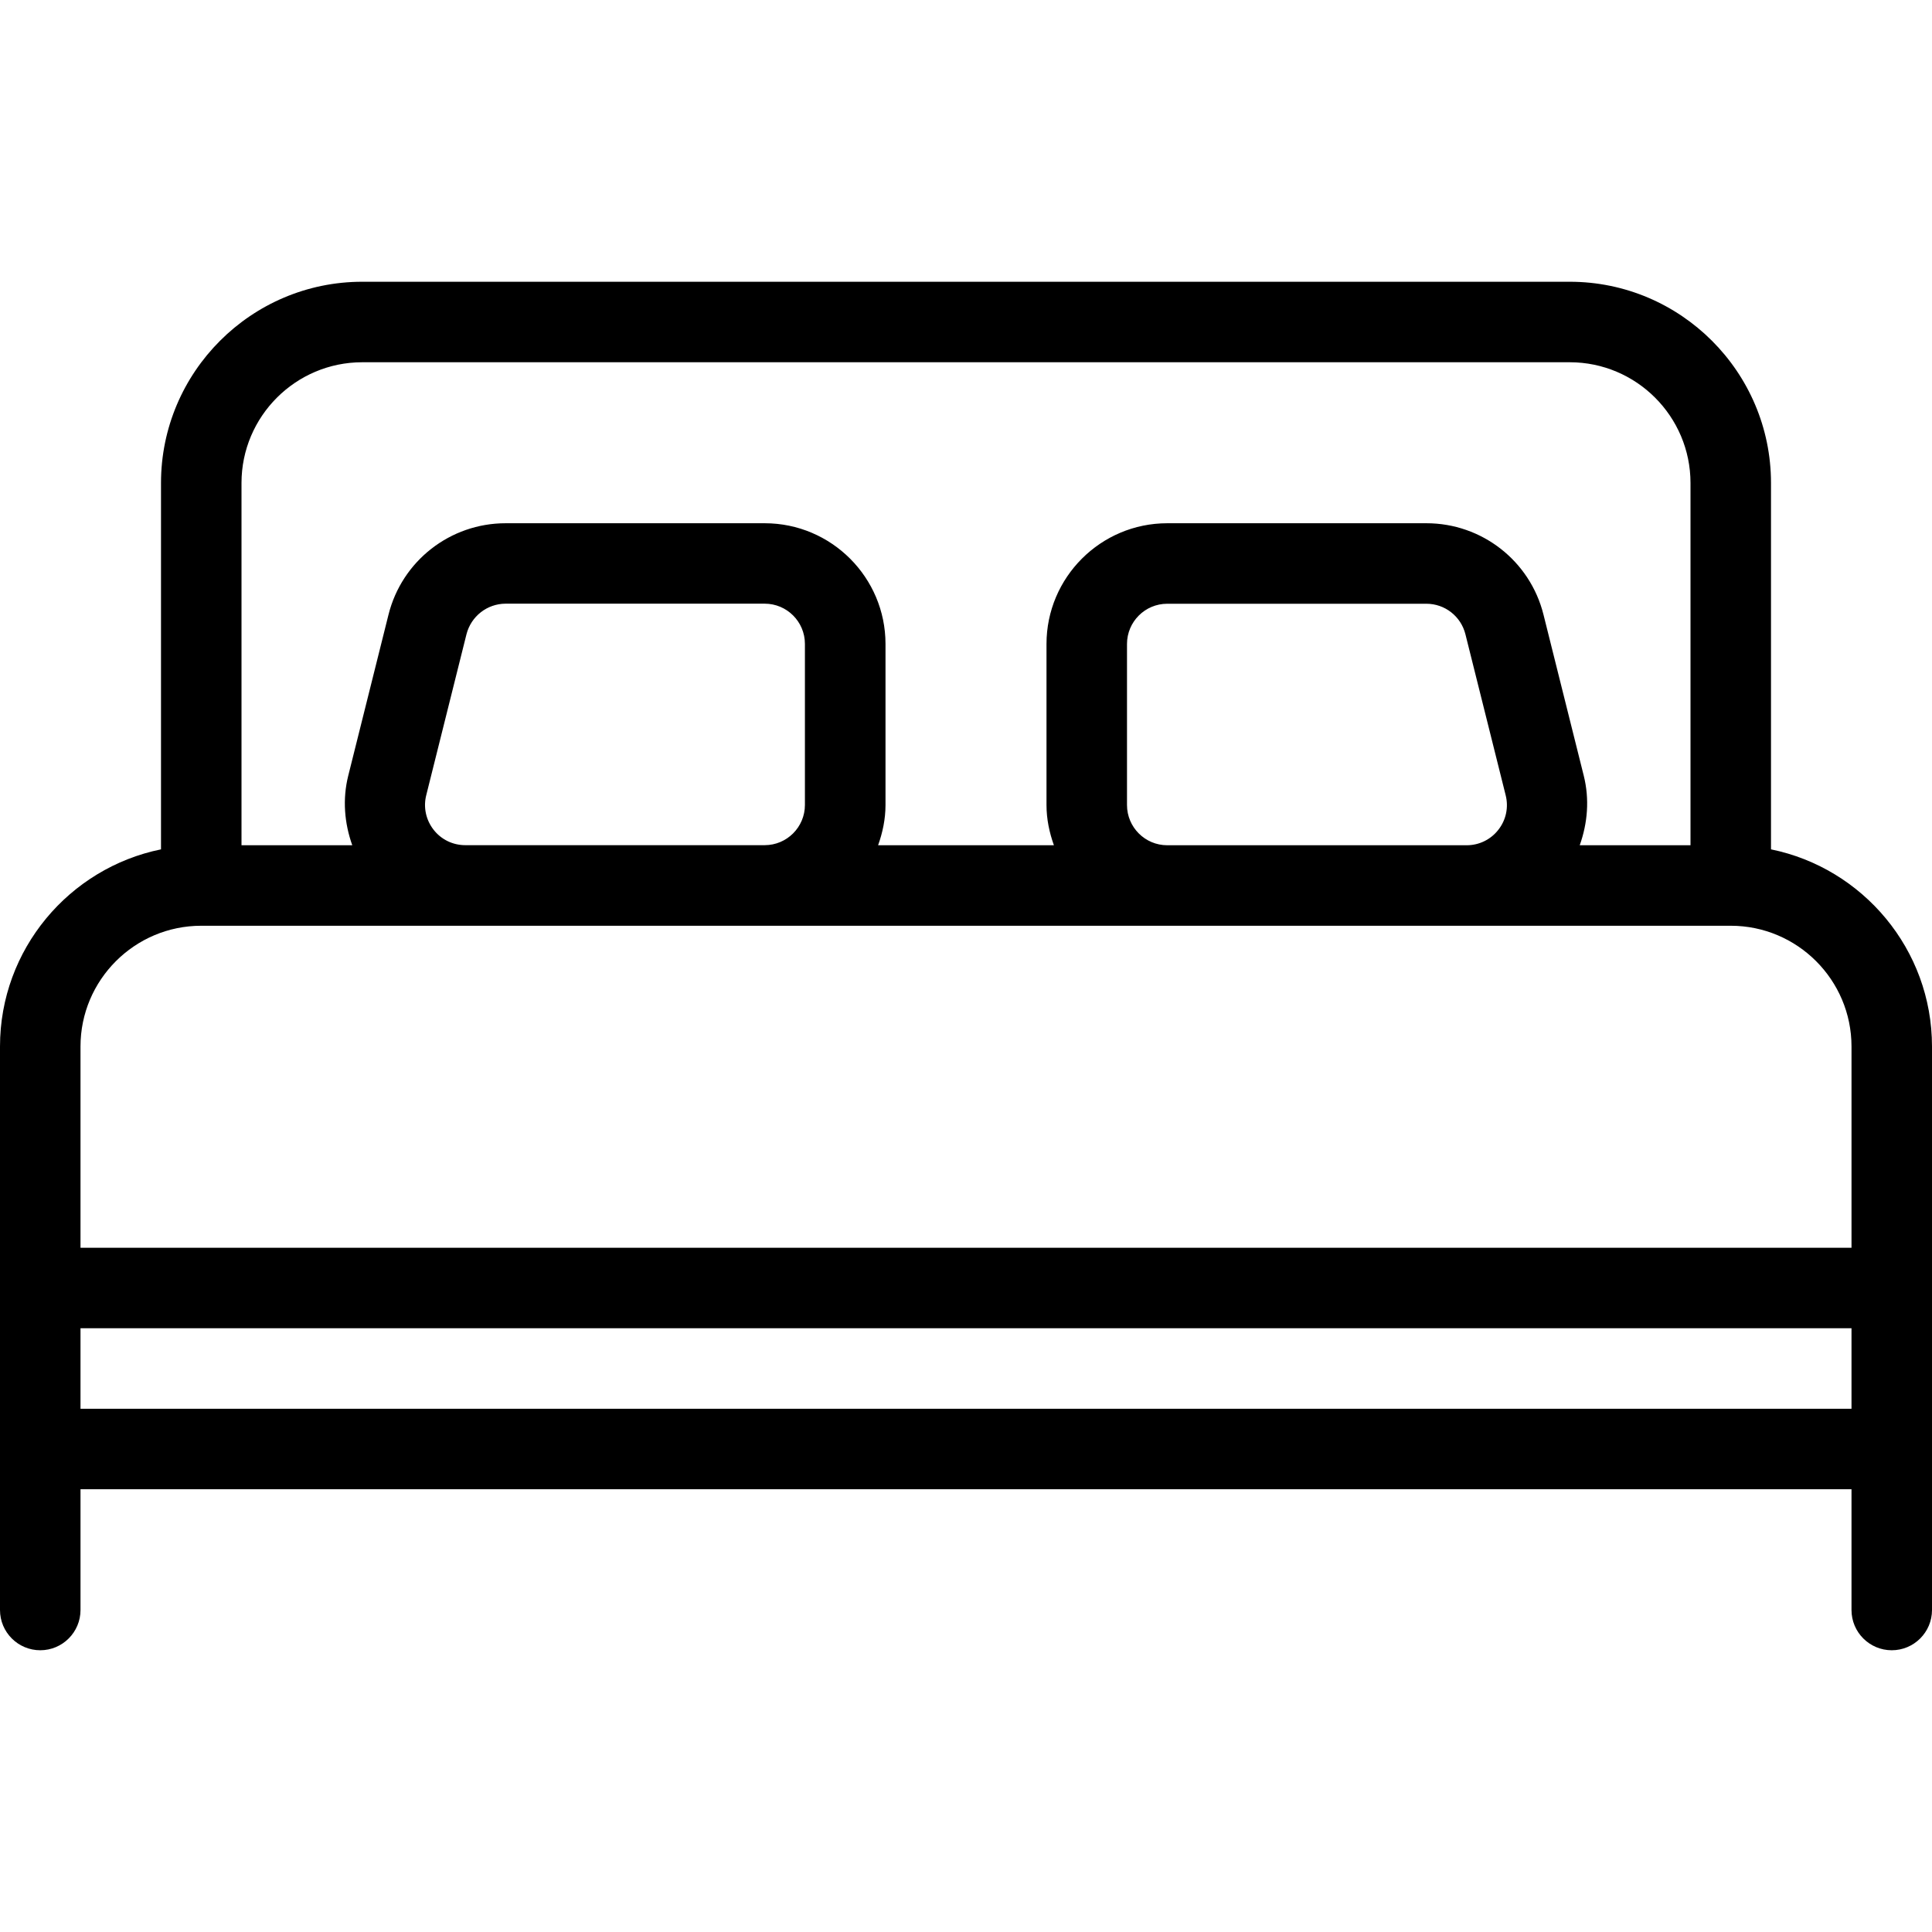
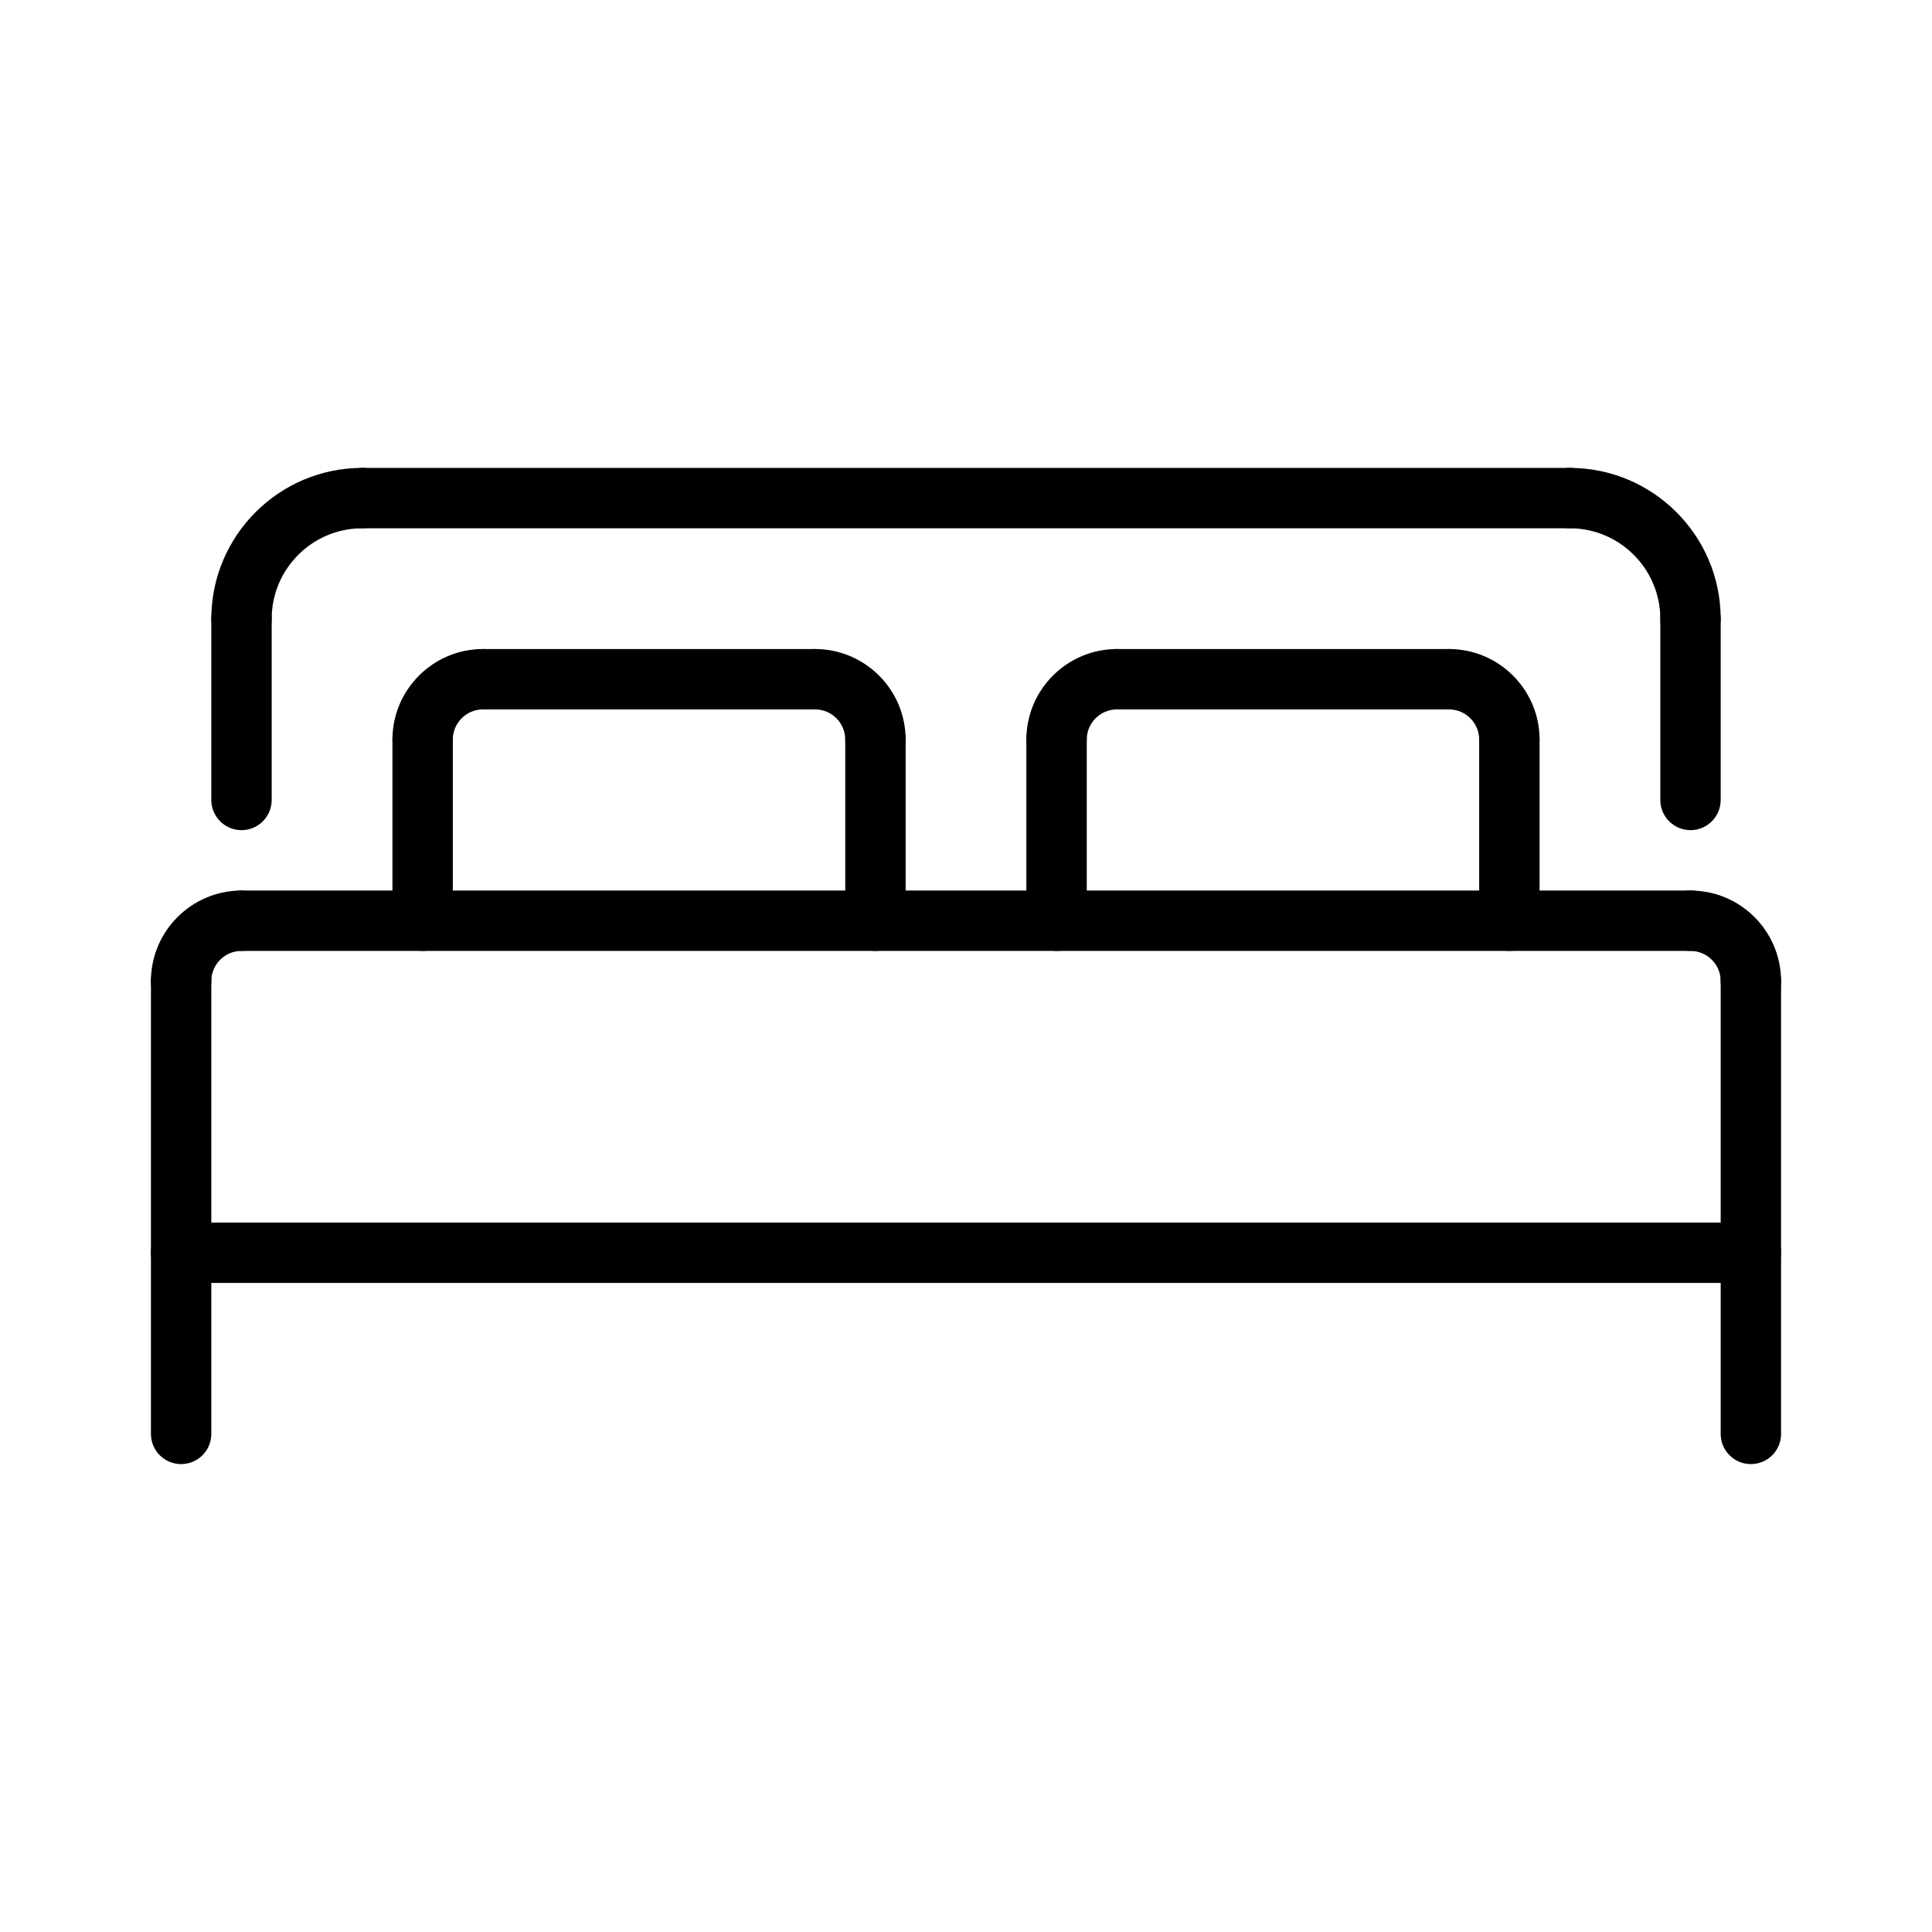
- <svg xmlns="http://www.w3.org/2000/svg" version="1.1" width="512" height="512" x="0" y="0" viewBox="0 0 512 512" style="enable-background:new 0 0 512 512" xml:space="preserve">
+ <svg xmlns="http://www.w3.org/2000/svg" version="1.1" width="512" height="512" x="0" y="0" viewBox="0 0 64 64" style="enable-background:new 0 0 512 512" xml:space="preserve" class="">
  <g>
-     <path d="M469.333 225.088V128c0-29.397-23.936-53.333-53.333-53.333H96c-29.397 0-53.333 23.936-53.333 53.333v97.088C18.368 230.037 0 251.584 0 277.333v149.334c0 5.888 4.779 10.667 10.667 10.667s10.667-4.779 10.667-10.667v-32h469.333v32c0 5.888 4.779 10.667 10.667 10.667s10.667-4.779 10.667-10.667V277.333c-.001-25.749-18.369-47.296-42.668-52.245zM64 128c0-17.643 14.357-32 32-32h320c17.643 0 32 14.357 32 32v96h-29.355c2.091-5.867 2.624-12.203 1.067-18.432l-10.667-42.667a31.95 31.95 0 0 0-31.04-24.235h-68.672c-17.643 0-32 14.357-32 32v42.667c0 3.755.768 7.317 1.963 10.667h-46.592c1.195-3.349 1.963-6.912 1.963-10.667v-42.667c0-17.643-14.357-32-32-32h-68.672a31.973 31.973 0 0 0-31.04 24.235l-10.667 42.667c-1.557 6.229-1.024 12.565 1.067 18.432H64v-96zm333.077 91.904a10.591 10.591 0 0 1-8.405 4.096h-79.339c-5.888 0-10.667-4.779-10.667-10.667v-42.667c0-5.888 4.779-10.667 10.667-10.667h68.672c4.907 0 9.152 3.328 10.347 8.085l10.667 42.667c.81 3.201.106 6.55-1.942 9.153zm-183.765-49.259v42.667c0 5.888-4.779 10.667-10.667 10.667h-79.339c-3.307 0-6.379-1.493-8.405-4.096s-2.752-5.952-1.941-9.152l10.667-42.667c1.216-4.736 5.461-8.064 10.347-8.085h68.672c5.887 0 10.666 4.778 10.666 10.666zm277.355 202.688H21.333V352h469.333v21.333zm0-42.666H21.333v-53.333c0-17.643 14.357-32 32-32h405.335c17.643 0 32 14.357 32 32v53.333z" fill="#000000" opacity="1" data-original="#000000" />
+     <path d="M58 48.5a1 1 0 0 1-1-1v-15a1 1 0 0 1 2 0v15a1 1 0 0 1-1 1zM6 48.5a1 1 0 0 1-1-1v-15a1 1 0 0 1 2 0v15a1 1 0 0 1-1 1zM50 31.5a1 1 0 0 1-1-1v-6a1 1 0 0 1 2 0v6a1 1 0 0 1-1 1zM14 31.5a1 1 0 0 1-1-1v-6a1 1 0 0 1 2 0v6a1 1 0 0 1-1 1zM35 31.5a1 1 0 0 1-1-1v-6a1 1 0 0 1 2 0v6a1 1 0 0 1-1 1zM29 31.5a1 1 0 0 1-1-1v-6a1 1 0 0 1 2 0v6a1 1 0 0 1-1 1z" fill="#000000" opacity="1" data-original="#000000" class="" />
+     <path d="M29 25.5a1 1 0 0 1-1-1c0-.551-.449-1-1-1a1 1 0 0 1 0-2c1.654 0 3 1.346 3 3a1 1 0 0 1-1 1z" fill="#000000" opacity="1" data-original="#000000" class="" />
+     <path d="M27 23.5H16a1 1 0 0 1 0-2h11a1 1 0 0 1 0 2zM35 25.5a1 1 0 0 1-1-1c0-1.654 1.346-3 3-3a1 1 0 0 1 0 2c-.551 0-1 .449-1 1a1 1 0 0 1-1 1z" fill="#000000" opacity="1" data-original="#000000" class="" />
+     <path d="M48 23.5H37a1 1 0 0 1 0-2h11a1 1 0 0 1 0 2zM14 25.5a1 1 0 0 1-1-1c0-1.654 1.346-3 3-3a1 1 0 0 1 0 2c-.551 0-1 .449-1 1a1 1 0 0 1-1 1z" fill="#000000" opacity="1" data-original="#000000" class="" />
+     <path d="M50 25.5a1 1 0 0 1-1-1c0-.551-.449-1-1-1a1 1 0 0 1 0-2c1.654 0 3 1.346 3 3a1 1 0 0 1-1 1zM56 27.5a1 1 0 0 1-1-1v-6a1 1 0 0 1 2 0v6a1 1 0 0 1-1 1zM8 27.5a1 1 0 0 1-1-1v-6a1 1 0 0 1 2 0v6a1 1 0 0 1-1 1zM56 31.5H8a1 1 0 0 1 0-2h48a1 1 0 0 1 0 2z" fill="#000000" opacity="1" data-original="#000000" class="" />
+     <path d="M6 33.5a1 1 0 0 1-1-1c0-1.654 1.346-3 3-3a1 1 0 0 1 0 2c-.551 0-1 .449-1 1a1 1 0 0 1-1 1zM58 33.5a1 1 0 0 1-1-1c0-.551-.449-1-1-1a1 1 0 0 1 0-2c1.654 0 3 1.346 3 3a1 1 0 0 1-1 1zM8 21.5a1 1 0 0 1-1-1c0-2.757 2.243-5 5-5a1 1 0 0 1 0 2c-1.654 0-3 1.346-3 3a1 1 0 0 1-1 1zM56 21.5a1 1 0 0 1-1-1c0-1.654-1.346-3-3-3a1 1 0 0 1 0-2c2.757 0 5 2.243 5 5a1 1 0 0 1-1 1zM58 42.5H6a1 1 0 0 1 0-2h52a1 1 0 0 1 0 2z" fill="#000000" opacity="1" data-original="#000000" class="" />
+     <path d="M52 17.5H12a1 1 0 0 1 0-2h40a1 1 0 0 1 0 2z" fill="#000000" opacity="1" data-original="#000000" class="" />
  </g>
</svg>
